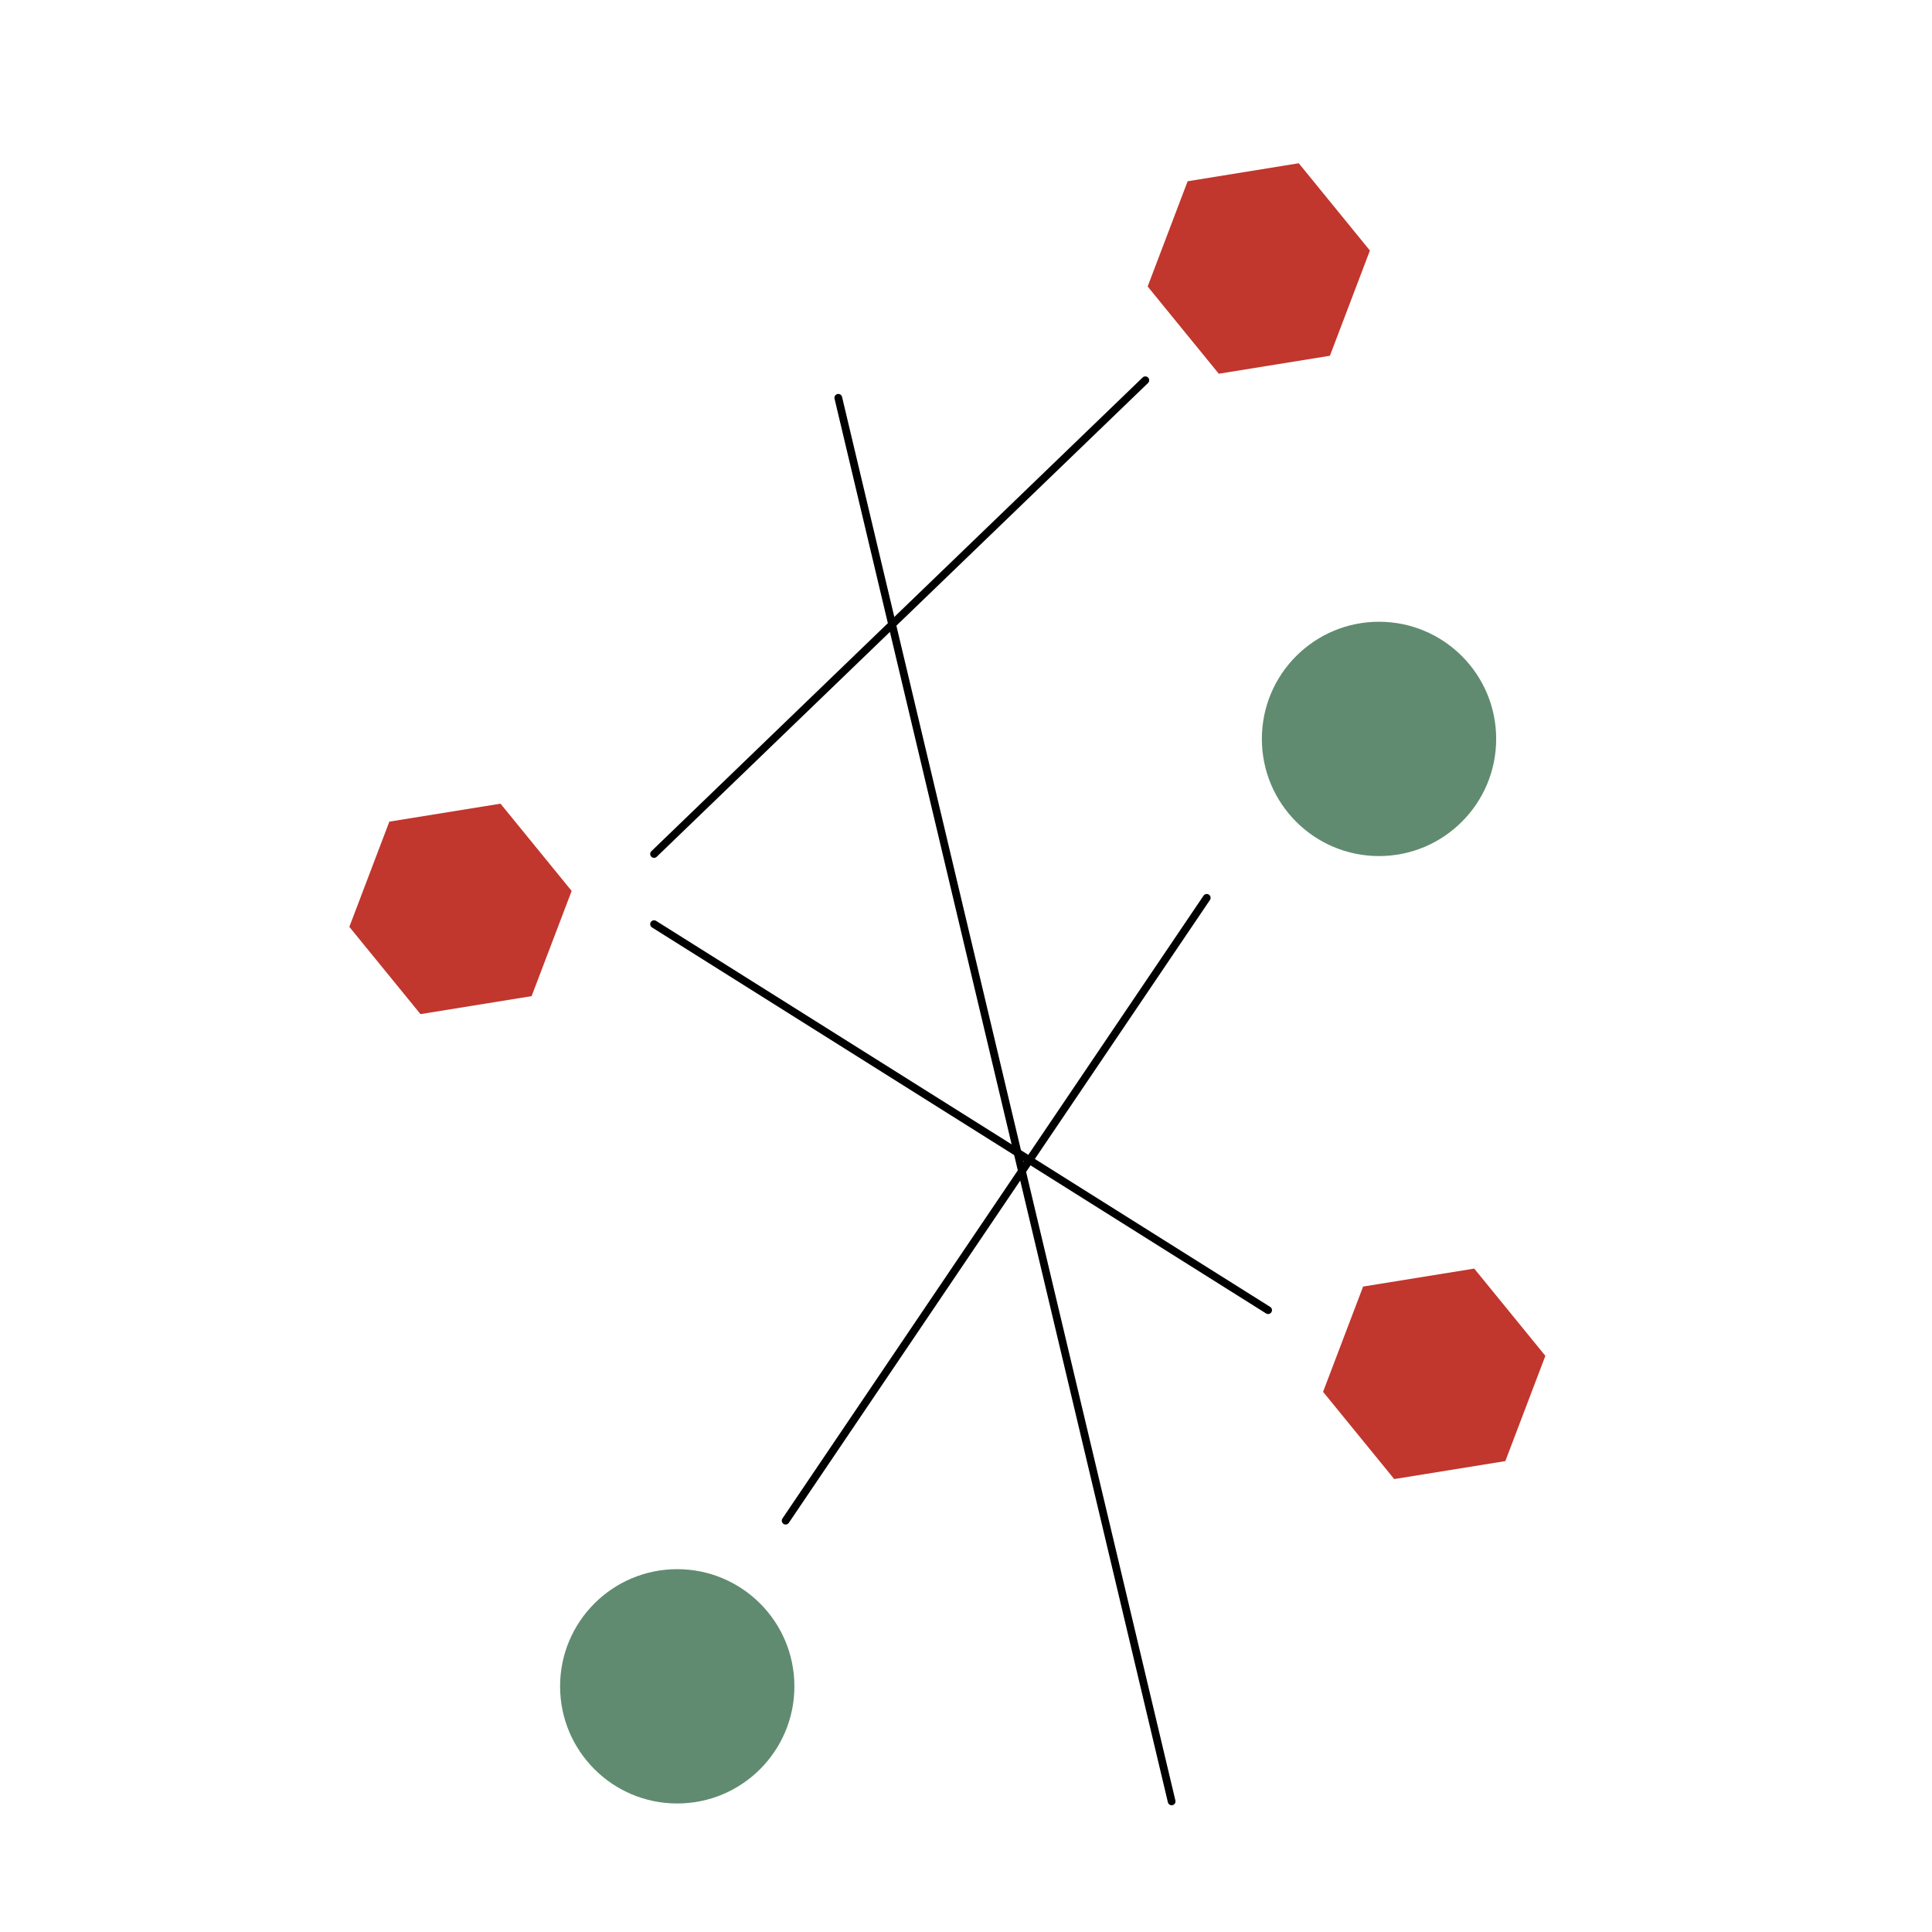
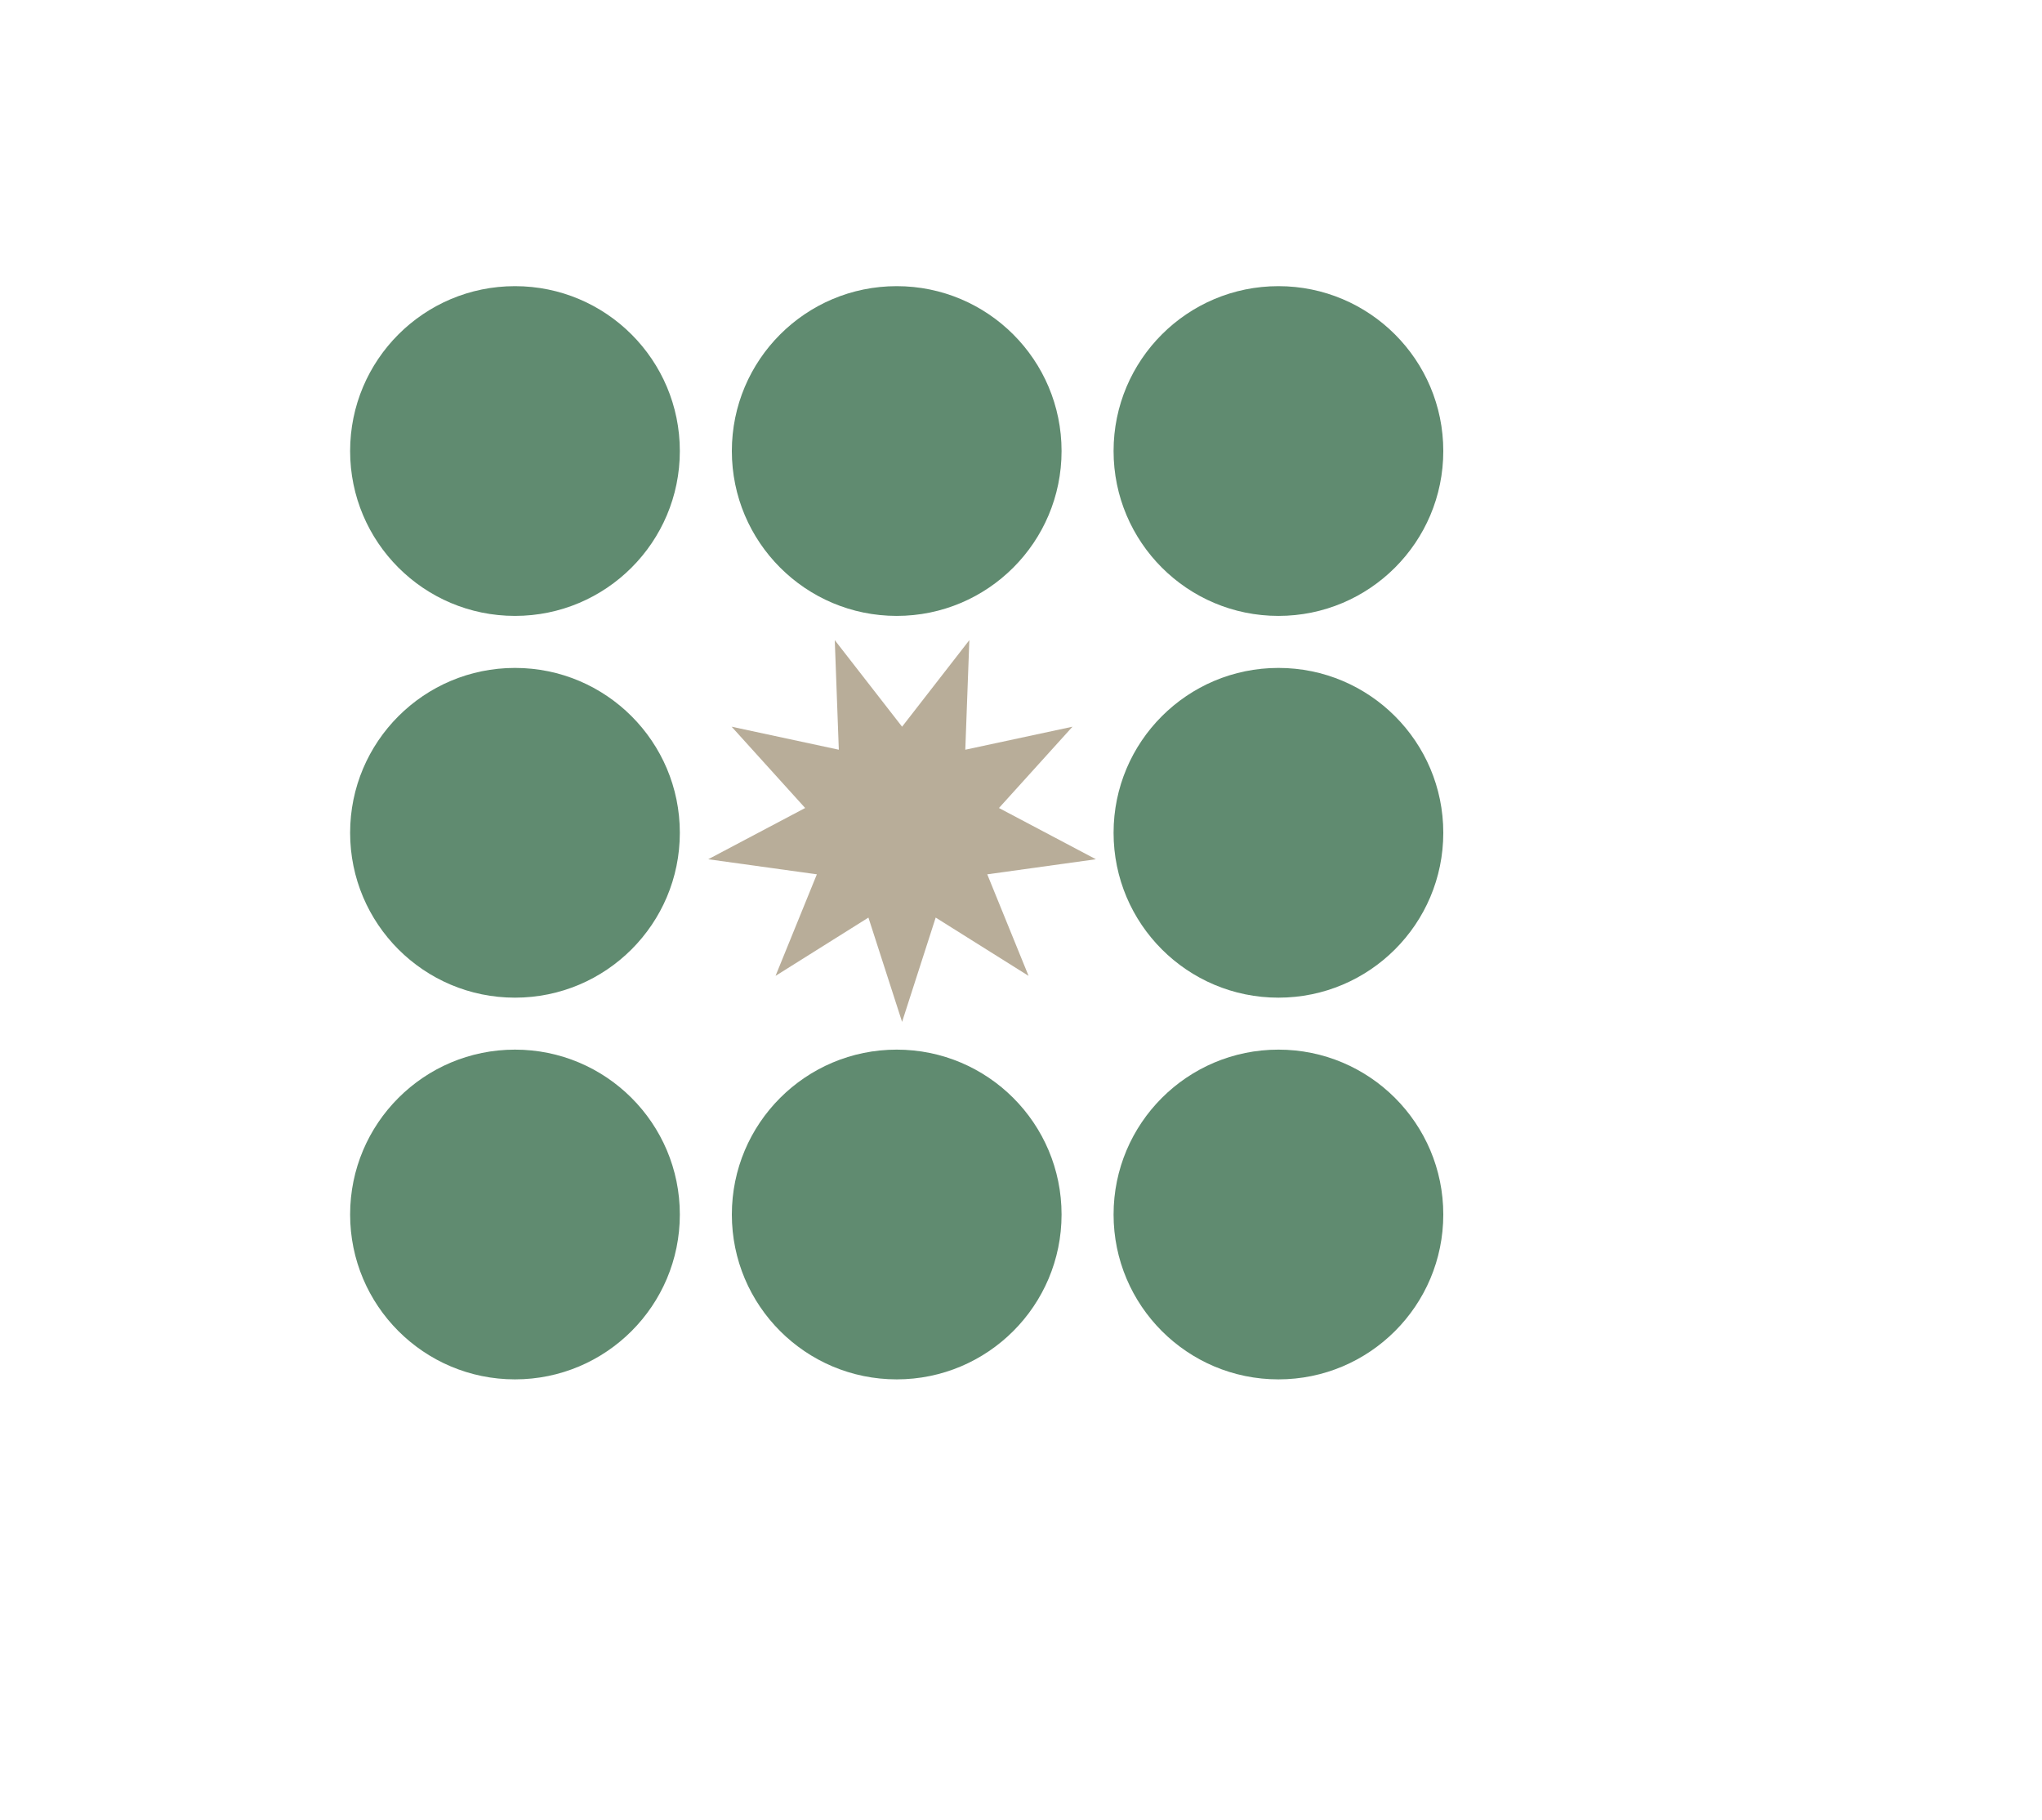
- <svg xmlns="http://www.w3.org/2000/svg" id="Слой_1" data-name="Слой 1" viewBox="0 0 500 500">
+ <svg xmlns="http://www.w3.org/2000/svg" id="Слой_1" data-name="Слой 1" viewBox="0 0 368.25 328.07">
  <defs>
-     <style>.cls-1{fill:#608b70;}.cls-2{fill:none;stroke:#000;stroke-linecap:round;stroke-linejoin:round;stroke-width:2px;}.cls-3{fill:#c1362d;}</style>
+     <style>.cls-1{fill:#608b70;}.cls-2{fill:#b8ad99;}</style>
  </defs>
-   <circle class="cls-1" cx="356.89" cy="191.23" r="30.32" />
-   <circle class="cls-1" cx="175.27" cy="436.42" r="30.32" />
-   <line class="cls-2" x1="169.27" y1="221.01" x2="296.41" y2="98.41" />
-   <line class="cls-2" x1="216.95" y1="102.95" x2="303.22" y2="466.2" />
-   <line class="cls-2" x1="169.27" y1="239.17" x2="328.19" y2="339.07" />
-   <line class="cls-2" x1="203.32" y1="393.55" x2="312.3" y2="232.36" />
-   <polygon class="cls-3" points="137.58 257.8 108.82 262.45 90.41 239.87 100.76 212.64 129.53 207.99 147.94 230.57 137.58 257.8" />
-   <polygon class="cls-3" points="344.18 92.07 315.42 96.72 297.01 74.14 307.36 46.91 336.12 42.25 354.53 64.84 344.18 92.07" />
-   <polygon class="cls-3" points="389.58 378.13 360.82 382.78 342.41 360.2 352.77 332.96 381.53 328.31 399.94 350.89 389.58 378.13" />
+   <circle class="cls-1" cx="92.87" cy="81.33" r="29.73" />
+   <circle class="cls-1" cx="161.71" cy="81.33" r="29.73" />
+   <circle class="cls-1" cx="230.55" cy="81.33" r="29.73" />
+   <circle class="cls-1" cx="92.87" cy="219" r="29.73" />
+   <circle class="cls-1" cx="161.71" cy="219" r="29.73" />
+   <circle class="cls-1" cx="230.55" cy="219" r="29.73" />
+   <circle class="cls-1" cx="92.87" cy="150.17" r="29.73" />
+   <circle class="cls-1" cx="230.55" cy="150.17" r="29.73" />
+   <polygon class="cls-2" points="162.68 131.04 174.81 115.43 174.08 135.19 193.41 131.04 180.15 145.7 197.63 154.94 178.04 157.66 185.49 175.97 168.74 165.46 162.68 184.27 156.61 165.46 139.86 175.97 147.31 157.66 127.72 154.94 145.2 145.7 131.94 131.04 151.27 135.19 150.54 115.43 162.68 131.04" />
</svg>
